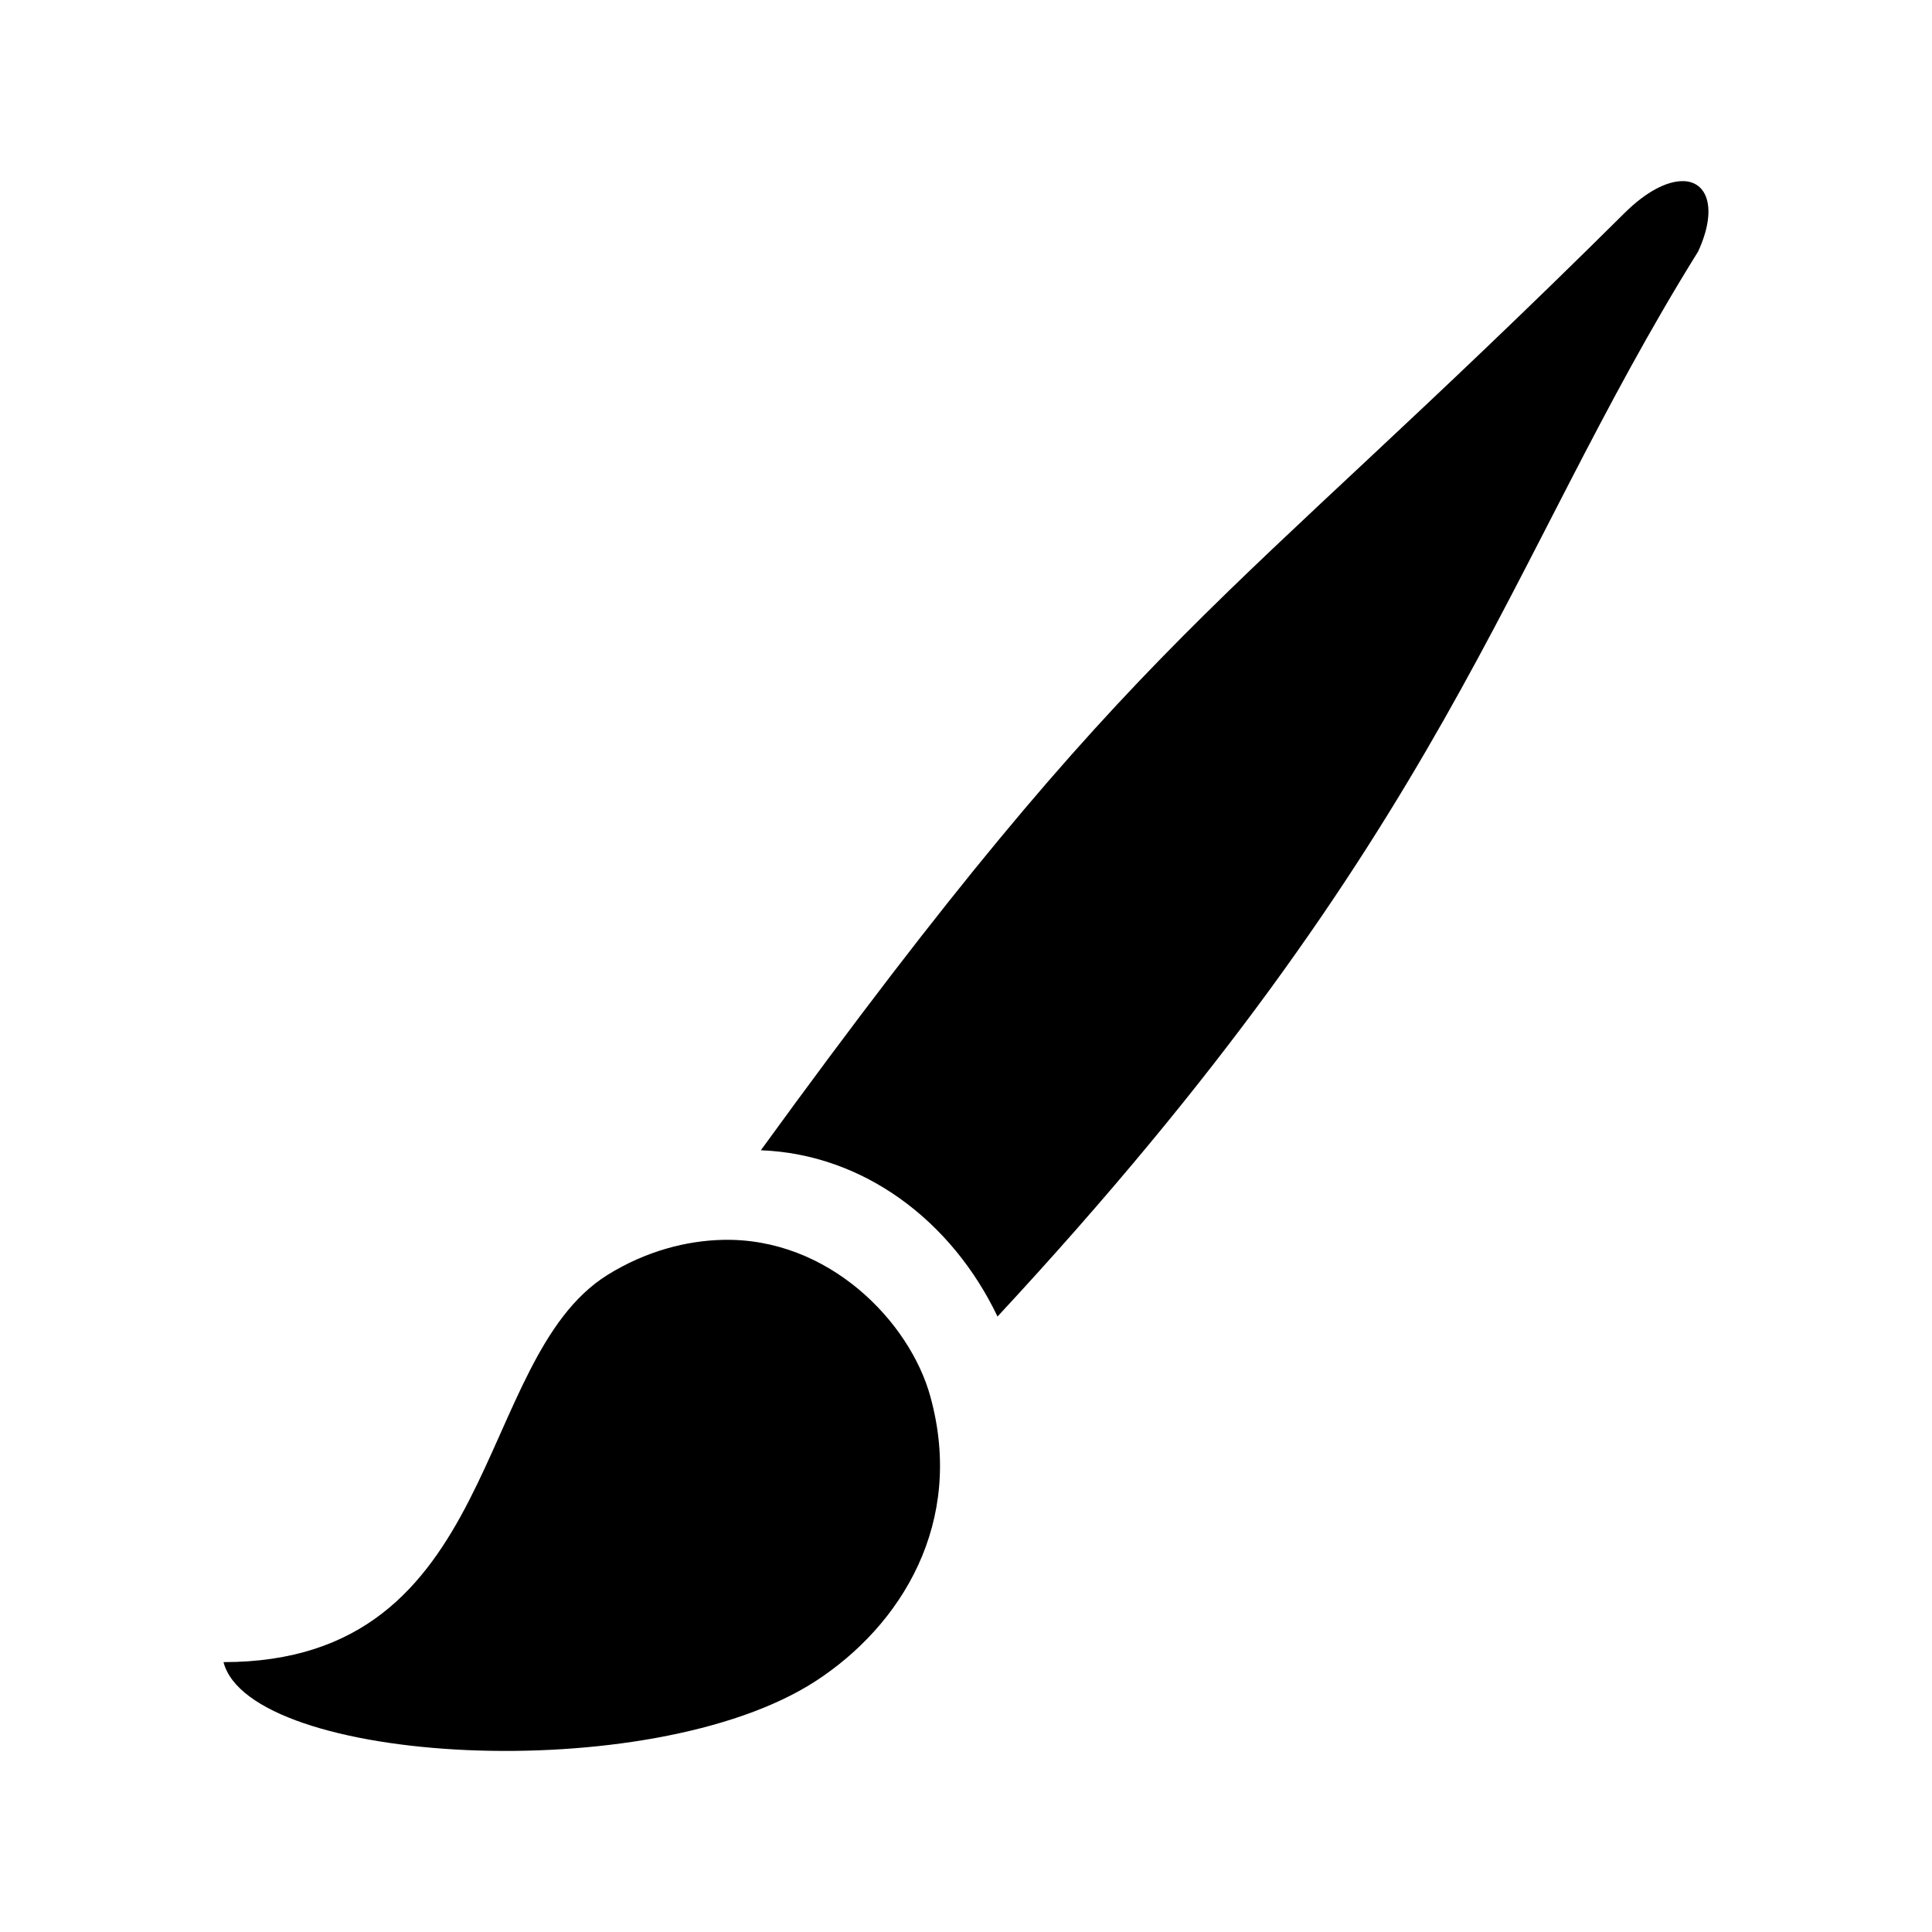
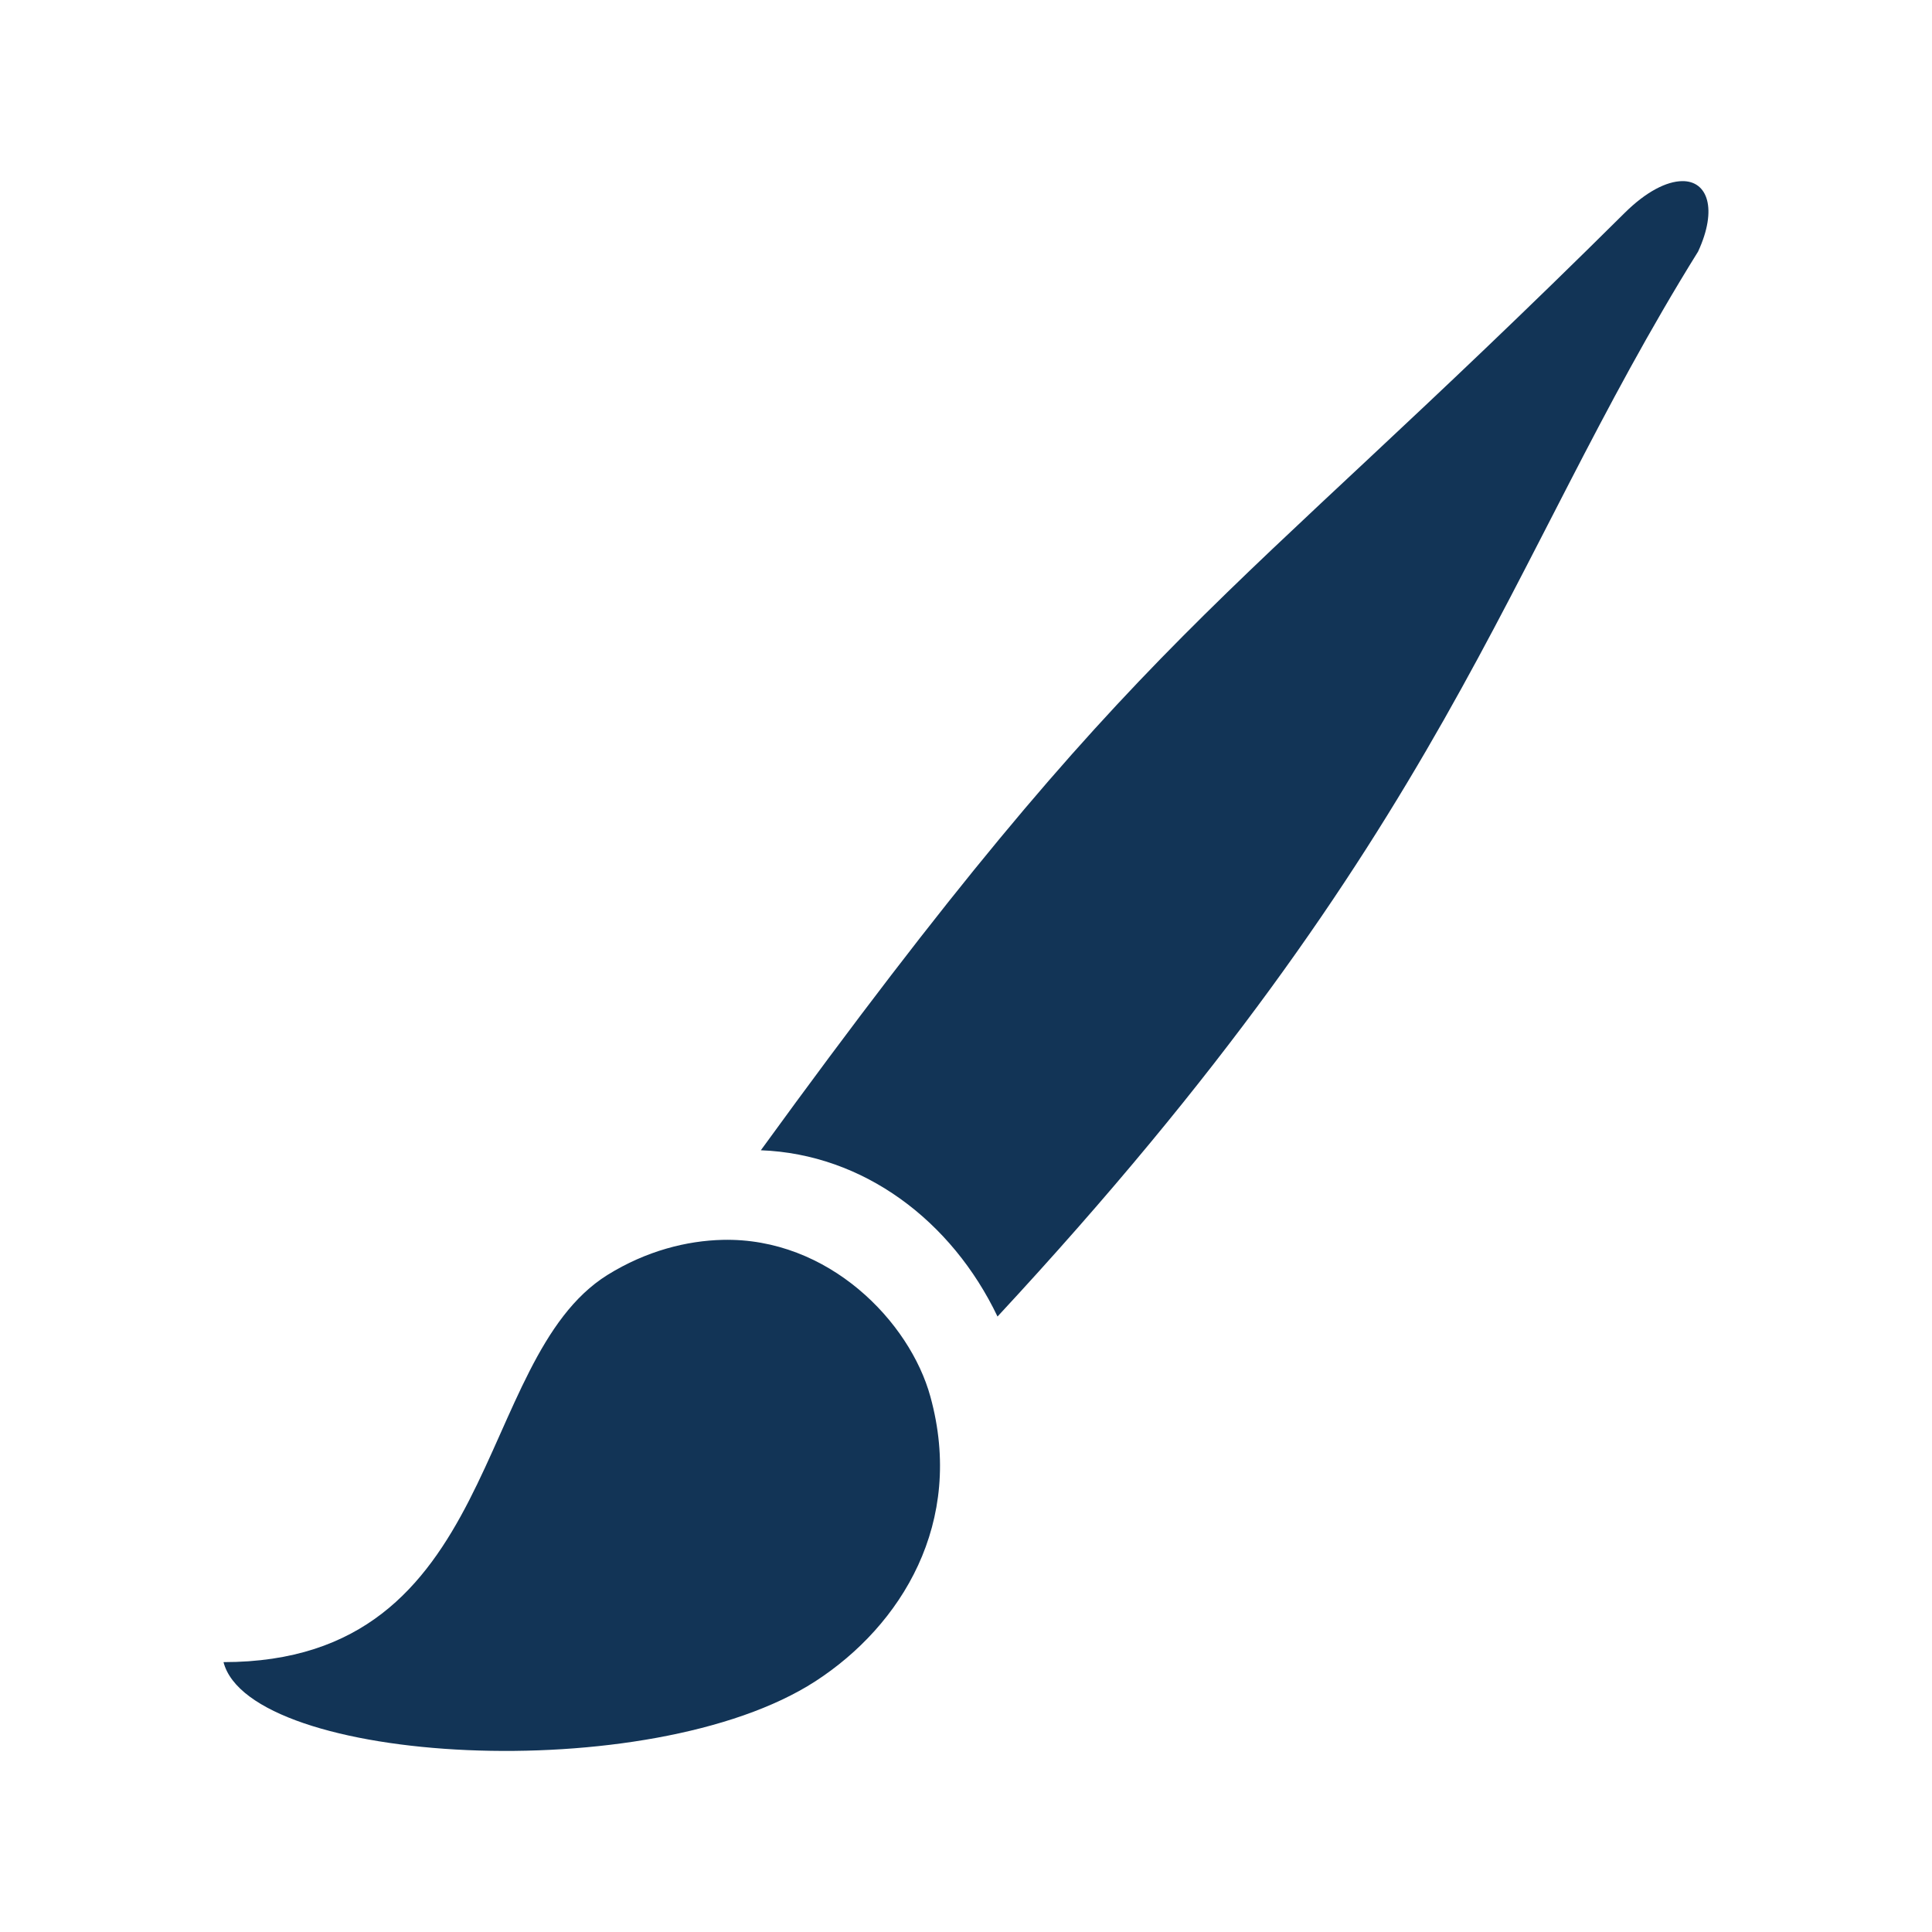
<svg xmlns="http://www.w3.org/2000/svg" version="1.1" width="16" height="16" id="svg7526">
  <defs id="defs7528">
    <linearGradient id="linearGradient19282" gradientTransform="matrix(-2.393476,0.3639399,-0.1653765,-1.290282,-54.06639,-2627.233)">
      <stop id="stop19284" style="stop-color:#666666;stop-opacity:1" offset="0" />
    </linearGradient>
    <linearGradient id="linearGradient6731" gradientTransform="matrix(-2.736579,0.4081035,-0.1890831,-1.446856,239.5401,-1703.69)">
      <stop id="stop6733" style="stop-color:#666666;stop-opacity:1" offset="0" />
    </linearGradient>
    <linearGradient id="linearGradient6735" gradientTransform="matrix(-2.736579,0.4081035,-0.1890831,-1.446856,239.5401,-1703.69)">
      <stop id="stop6737" style="stop-color:#666666;stop-opacity:1" offset="0" />
    </linearGradient>
    <linearGradient id="linearGradient6739" gradientTransform="matrix(-2.736579,0.4081035,-0.1890831,-1.446856,239.5401,-1703.69)">
      <stop id="stop6741" style="stop-color:#666666;stop-opacity:1" offset="0" />
    </linearGradient>
    <linearGradient id="linearGradient6743" gradientTransform="matrix(-2.736579,0.4081035,-0.1890831,-1.446856,239.5401,-1703.69)">
      <stop id="stop6745" style="stop-color:#666666;stop-opacity:1" offset="0" />
    </linearGradient>
    <linearGradient id="linearGradient19282-5" gradientTransform="matrix(-2.736579,0.4081035,-0.1890831,-1.446856,239.5401,-1703.69)">
      <stop id="stop19284-2" style="stop-color:#666666;stop-opacity:1" offset="0" />
    </linearGradient>
    <linearGradient id="linearGradient6767" gradientTransform="matrix(-2.736579,0.4081035,-0.1890831,-1.446856,239.5401,-1703.69)">
      <stop id="stop6769" style="stop-color:#666666;stop-opacity:1" offset="0" />
    </linearGradient>
    <linearGradient id="linearGradient6771" gradientTransform="matrix(-2.736579,0.4081035,-0.1890831,-1.446856,239.5401,-1703.69)">
      <stop id="stop6773" style="stop-color:#666666;stop-opacity:1" offset="0" />
    </linearGradient>
    <linearGradient id="linearGradient6775" gradientTransform="matrix(-2.736579,0.4081035,-0.1890831,-1.446856,239.5401,-1703.69)">
      <stop id="stop6777" style="stop-color:#666666;stop-opacity:1" offset="0" />
    </linearGradient>
    <linearGradient id="linearGradient6779" gradientTransform="matrix(-2.736579,0.4081035,-0.1890831,-1.446856,239.5401,-1703.69)">
      <stop id="stop6781" style="stop-color:#666666;stop-opacity:1" offset="0" />
    </linearGradient>
    <linearGradient id="linearGradient6783" gradientTransform="matrix(-2.736579,0.4081035,-0.1890831,-1.446856,239.5401,-1703.69)">
      <stop id="stop6785" style="stop-color:#666666;stop-opacity:1" offset="0" />
    </linearGradient>
    <linearGradient id="linearGradient6787" gradientTransform="matrix(-2.736579,0.4081035,-0.1890831,-1.446856,239.5401,-1703.69)">
      <stop id="stop6789" style="stop-color:#666666;stop-opacity:1" offset="0" />
    </linearGradient>
    <linearGradient id="linearGradient6791" gradientTransform="matrix(-2.736579,0.4081035,-0.1890831,-1.446856,239.5401,-1703.69)">
      <stop id="stop6793" style="stop-color:#666666;stop-opacity:1" offset="0" />
    </linearGradient>
    <linearGradient id="linearGradient6795" gradientTransform="matrix(-2.736579,0.4081035,-0.1890831,-1.446856,239.5401,-1703.69)">
      <stop id="stop6797" style="stop-color:#666666;stop-opacity:1" offset="0" />
    </linearGradient>
    <linearGradient id="linearGradient19282-2" gradientTransform="matrix(-0.3603726,0.05374203,-0.02489983,-0.1905325,-524.4553,-1796.934)">
      <stop id="stop19284-4" style="stop-color:#666666;stop-opacity:1" offset="0" />
    </linearGradient>
    <linearGradient id="linearGradient6822" gradientTransform="matrix(-2.736579,0.4081035,-0.1890831,-1.446856,239.5401,-1703.69)">
      <stop id="stop6824" style="stop-color:#666666;stop-opacity:1" offset="0" />
    </linearGradient>
    <linearGradient id="linearGradient6826" gradientTransform="matrix(-2.736579,0.4081035,-0.1890831,-1.446856,239.5401,-1703.69)">
      <stop id="stop6828" style="stop-color:#666666;stop-opacity:1" offset="0" />
    </linearGradient>
    <linearGradient id="linearGradient6830" gradientTransform="matrix(-2.736579,0.4081035,-0.1890831,-1.446856,239.5401,-1703.69)">
      <stop id="stop6832" style="stop-color:#666666;stop-opacity:1" offset="0" />
    </linearGradient>
    <linearGradient id="linearGradient6834" gradientTransform="matrix(-2.736579,0.4081035,-0.1890831,-1.446856,239.5401,-1703.69)">
      <stop id="stop6836" style="stop-color:#666666;stop-opacity:1" offset="0" />
    </linearGradient>
    <linearGradient id="linearGradient19282-7" gradientTransform="matrix(-2.736579,0.4081035,-0.1890831,-1.446856,-91.46012,-2935.436)">
      <stop id="stop19284-9" style="stop-color:#666666;stop-opacity:1" offset="0" />
    </linearGradient>
    <linearGradient id="linearGradient19282-1" gradientTransform="matrix(-2.393476,0.3639399,-0.1653765,-1.290282,-54.06639,-2627.233)">
      <stop id="stop19284-21" style="stop-color:#666666;stop-opacity:1" offset="0" />
    </linearGradient>
    <linearGradient id="linearGradient8245" gradientTransform="matrix(-2.736579,0.4081035,-0.1890831,-1.446856,-91.46012,-2935.436)">
      <stop id="stop8247" style="stop-color:#666666;stop-opacity:1" offset="0" />
    </linearGradient>
  </defs>
-   <path d="m 13.93,1.5 c -0.127,0.002 -0.296,0.085 -0.477,0.265 -3.39,3.364 -3.982,3.396 -7.152,7.761 0.851,0.032 1.581,0.584 1.96,1.377 C 12.015,6.858 12.438,4.696 14.063,2.083 14.226,1.73 14.142,1.496 13.93,1.5 z M 5.984,10.268 c -0.293,0.007 -0.629,0.089 -0.954,0.291 C 3.91,11.259 4.158,13.765 1.851,13.765 2.07,14.611 5.383,14.809 6.752,13.924 7.465,13.462 7.992,12.609 7.705,11.566 7.535,10.946 6.862,10.247 5.984,10.268 z" id="path9264" style="fill-opacity:1;stroke:none" />
+   <path d="m 13.93,1.5 c -0.127,0.002 -0.296,0.085 -0.477,0.265 -3.39,3.364 -3.982,3.396 -7.152,7.761 0.851,0.032 1.581,0.584 1.96,1.377 C 12.015,6.858 12.438,4.696 14.063,2.083 14.226,1.73 14.142,1.496 13.93,1.5 z M 5.984,10.268 c -0.293,0.007 -0.629,0.089 -0.954,0.291 C 3.91,11.259 4.158,13.765 1.851,13.765 2.07,14.611 5.383,14.809 6.752,13.924 7.465,13.462 7.992,12.609 7.705,11.566 7.535,10.946 6.862,10.247 5.984,10.268 z" id="path9264" style="fill-opacity:1;stroke:none;fill:#123456" />
</svg>
